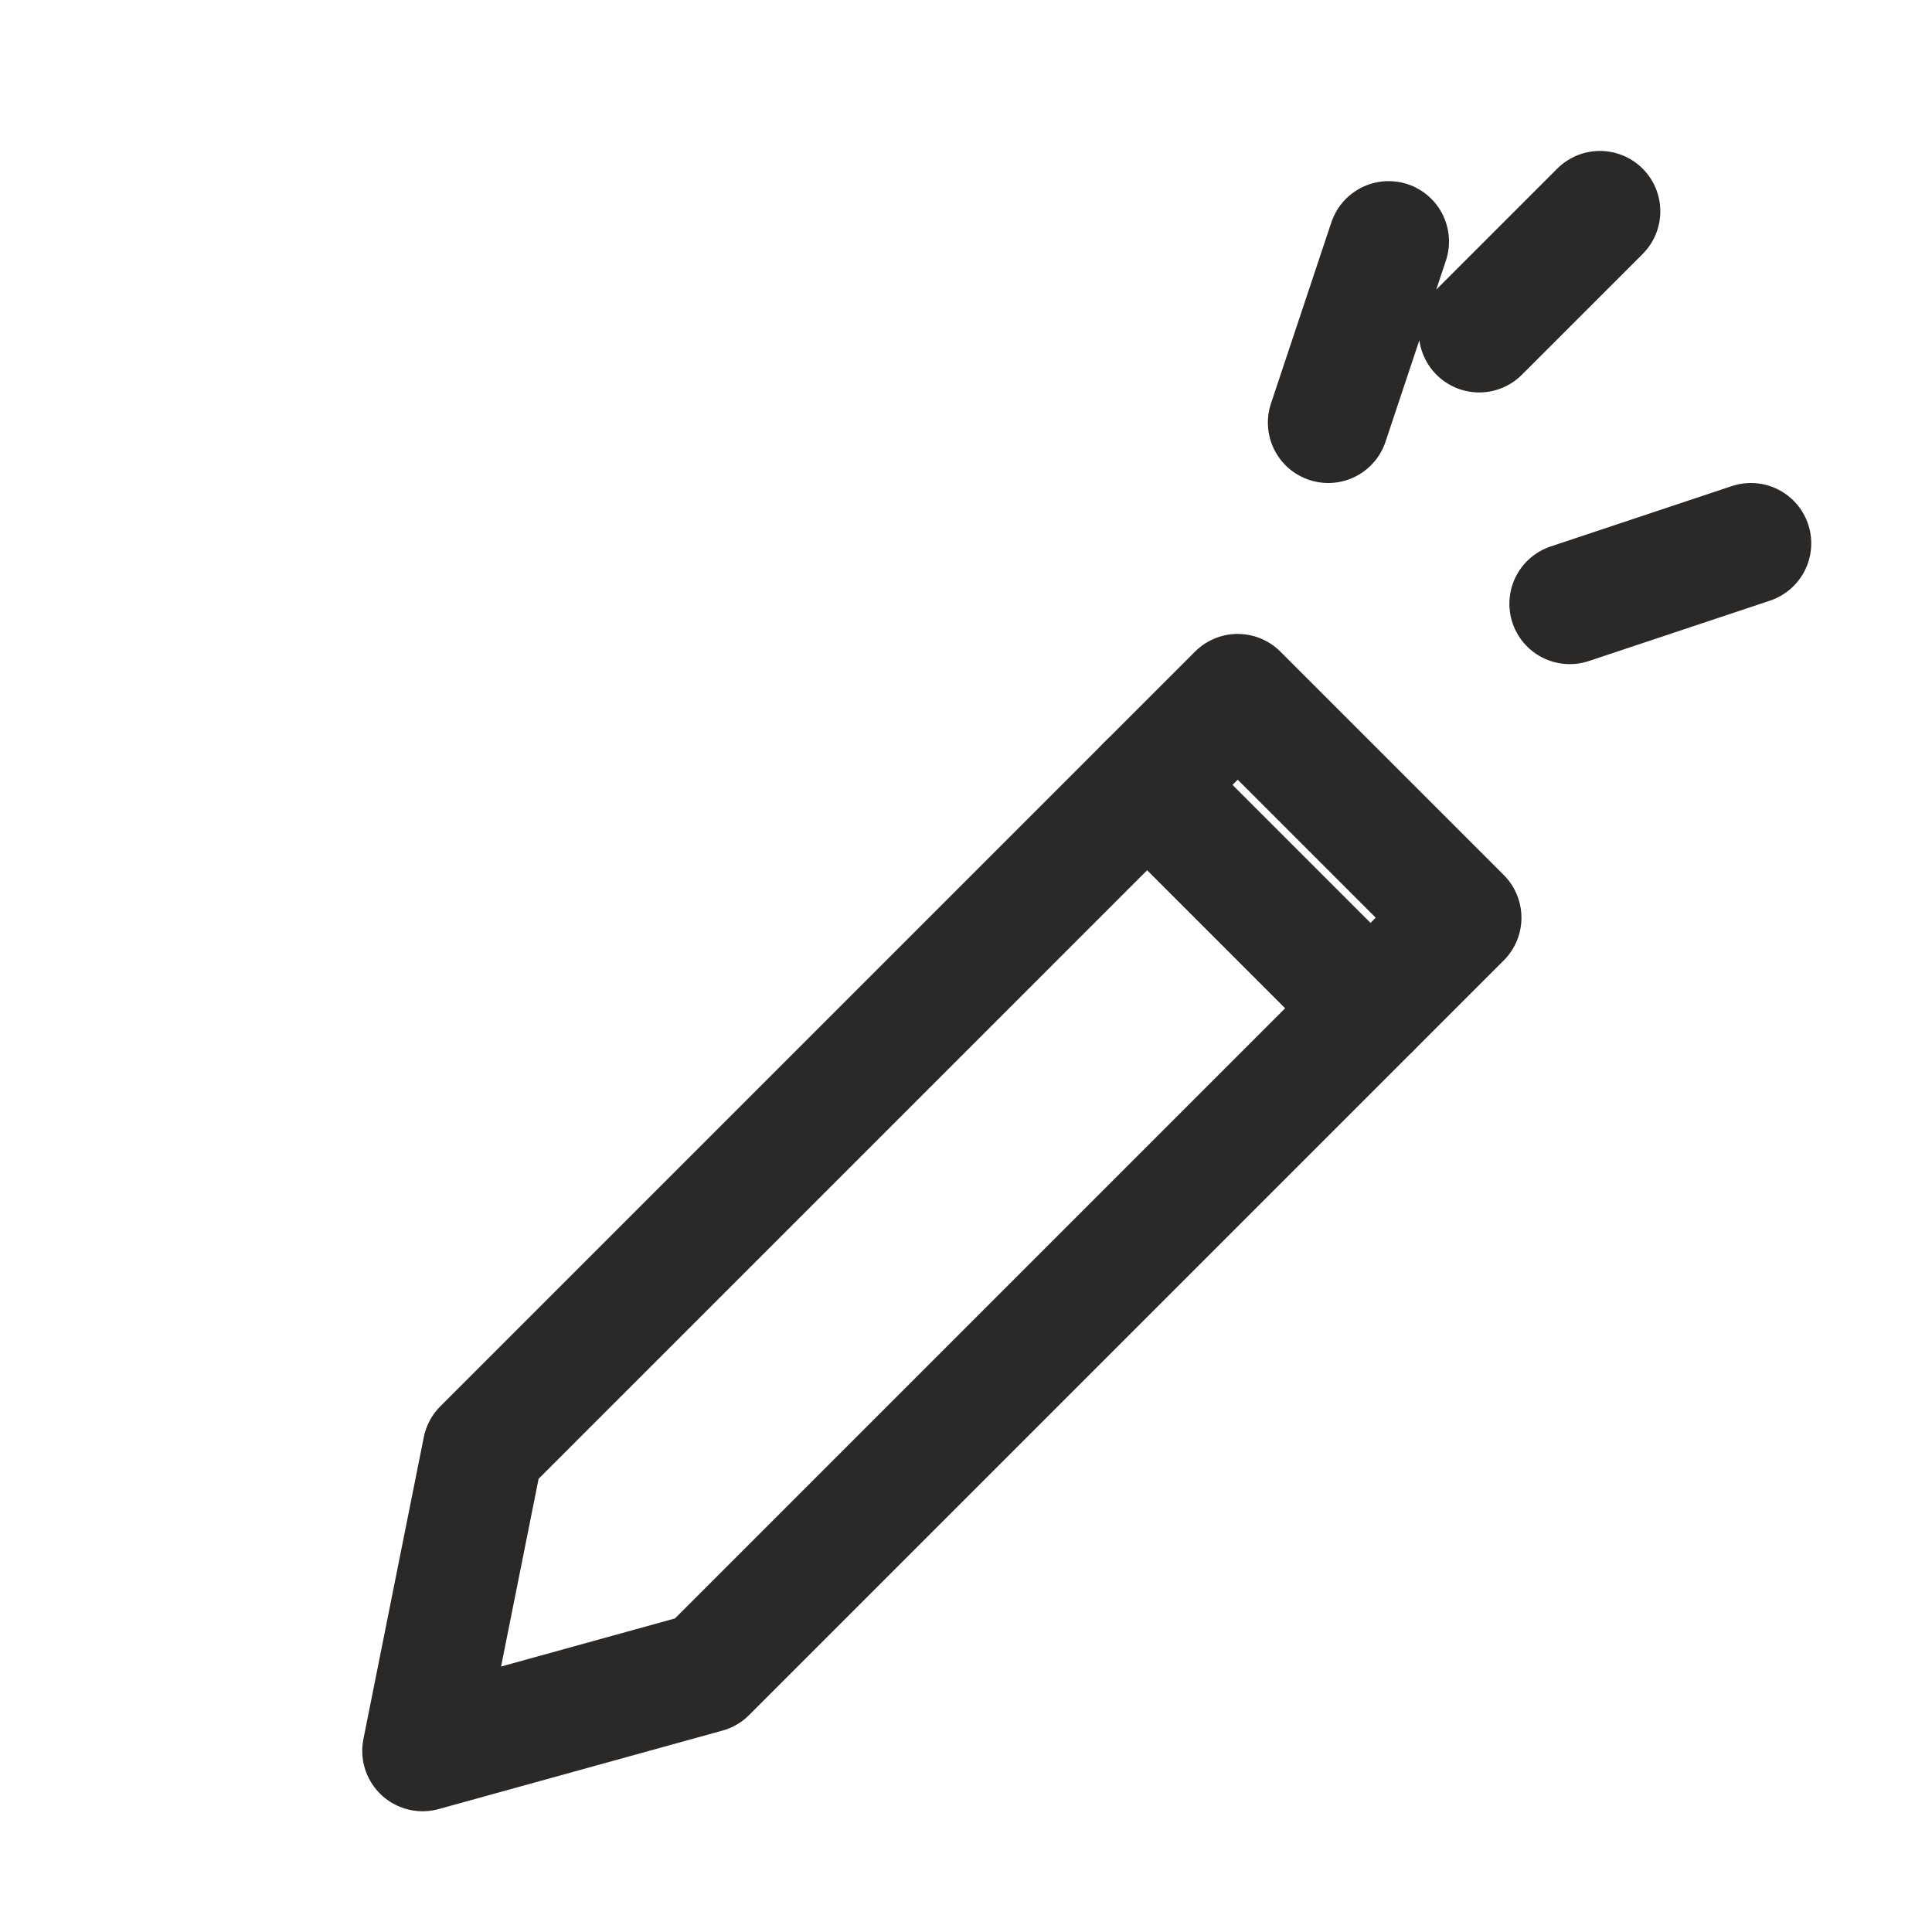
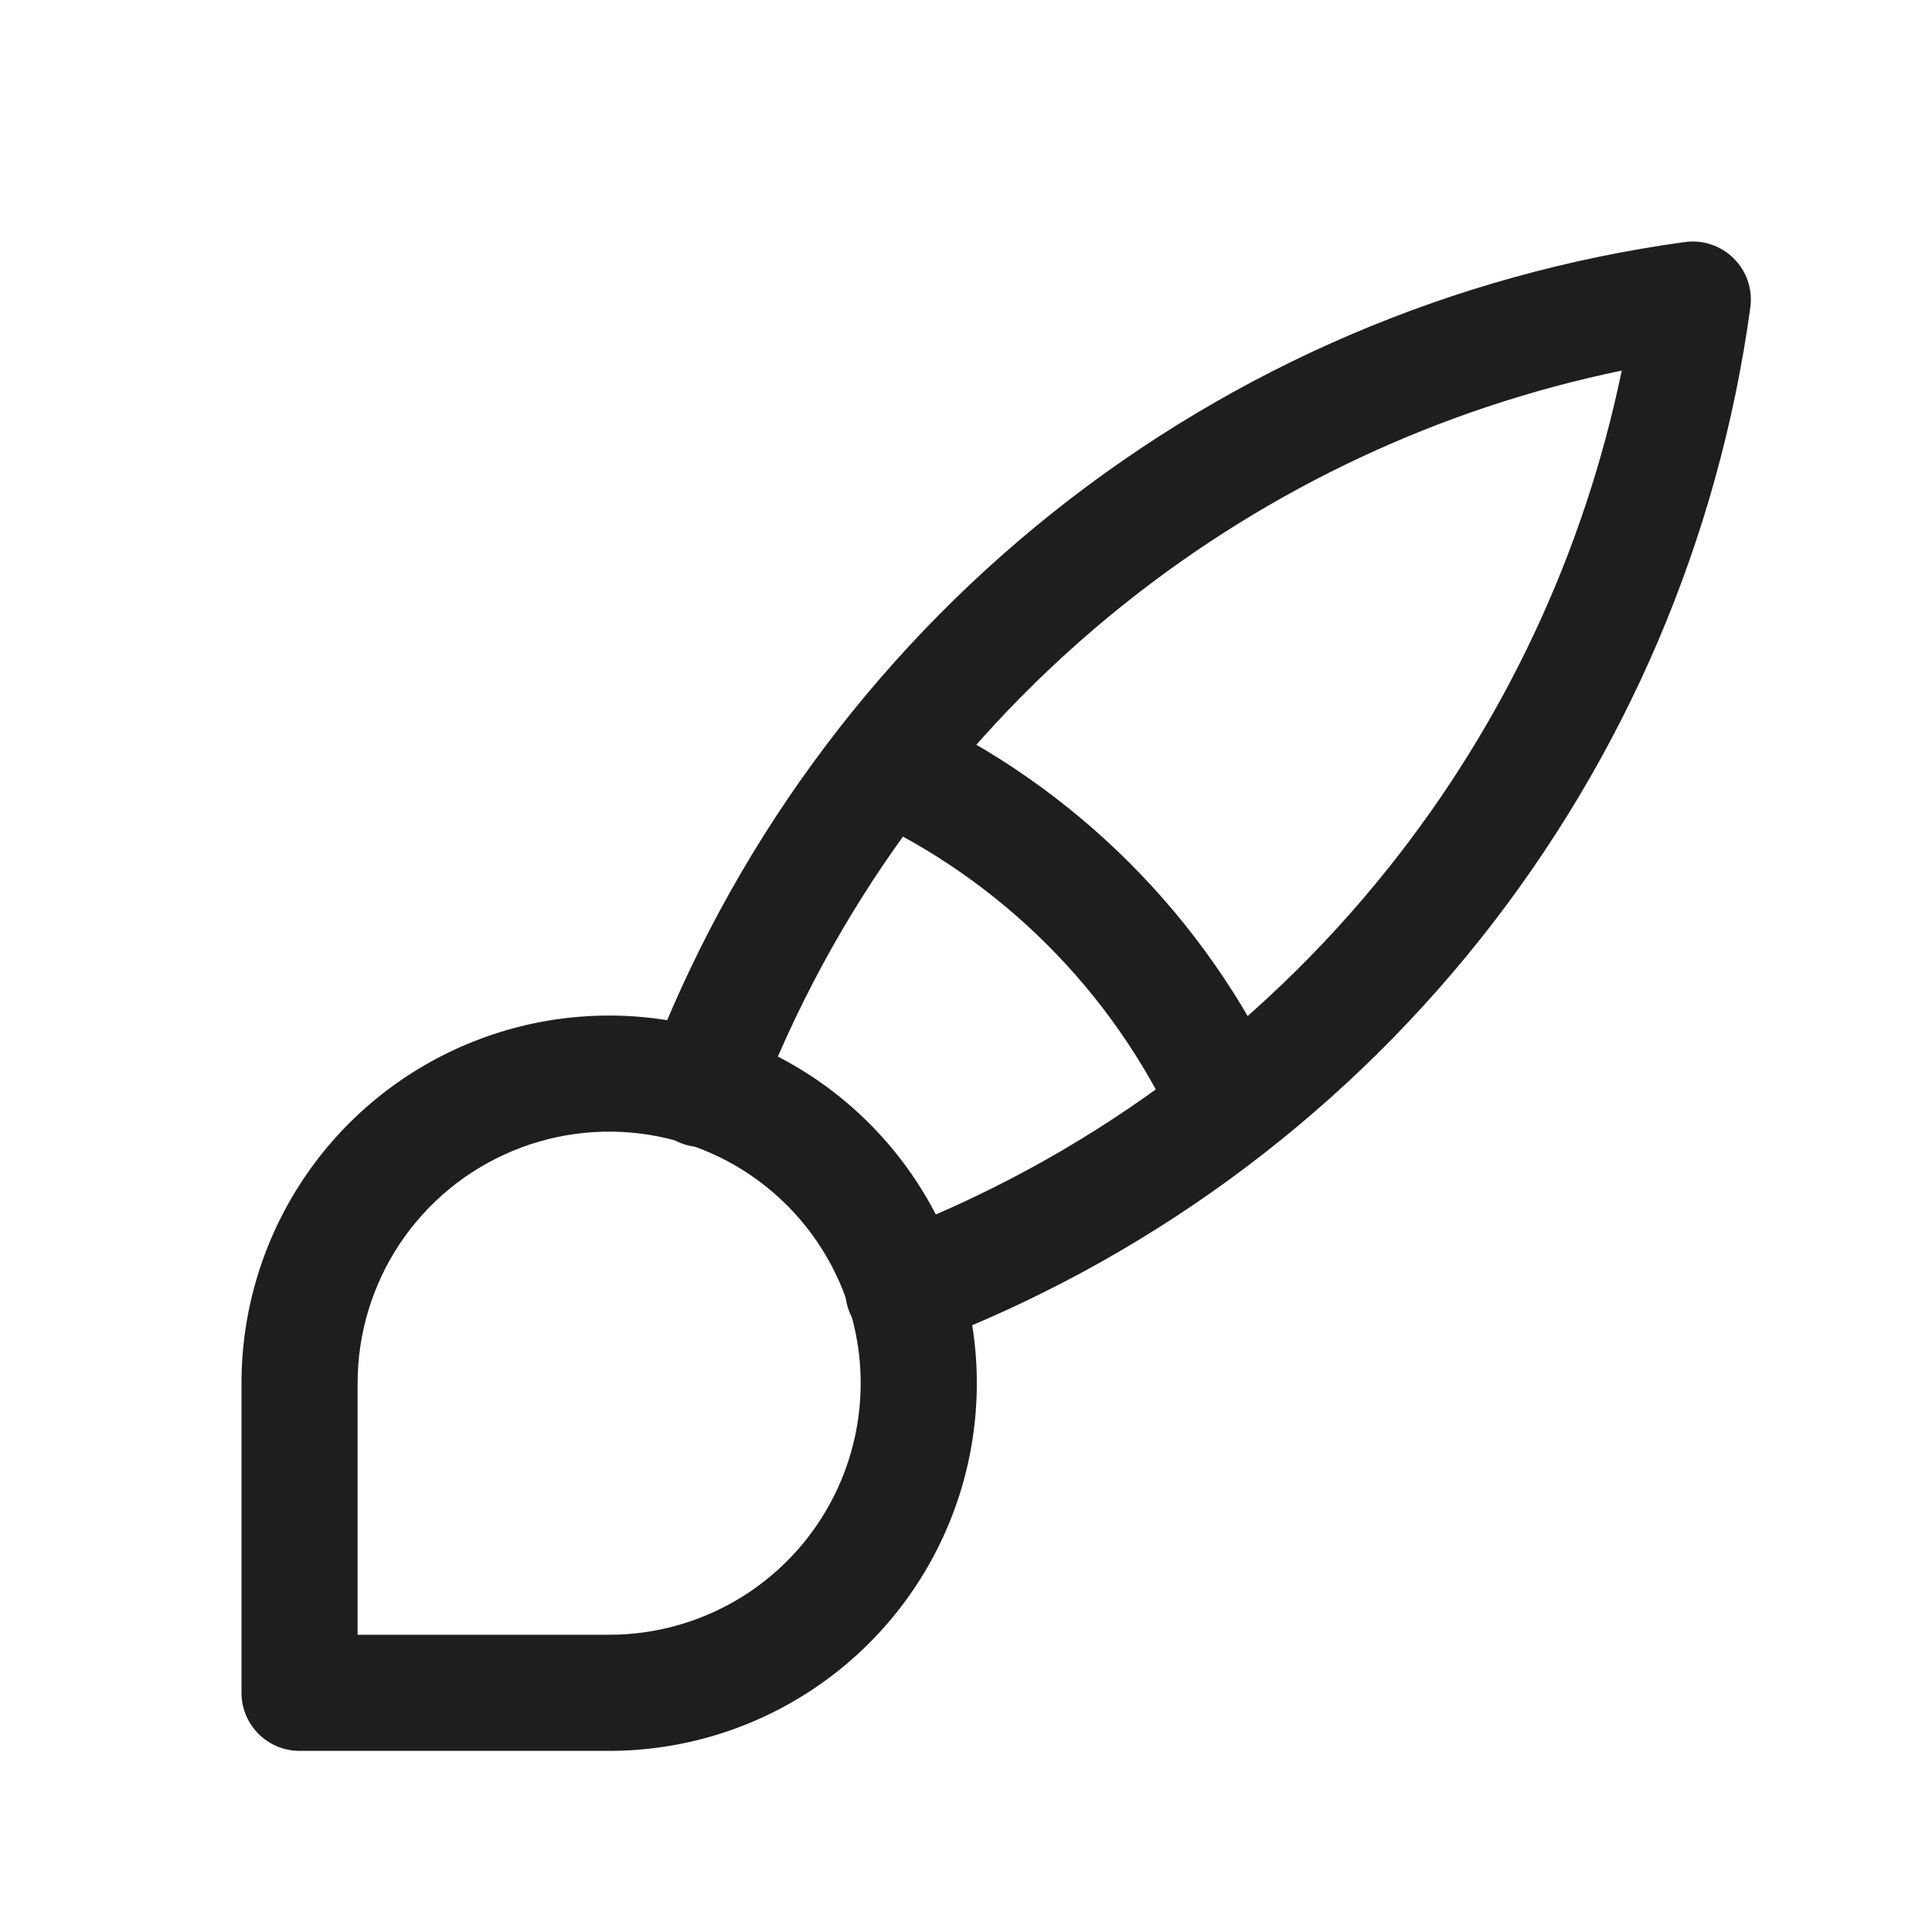
<svg xmlns="http://www.w3.org/2000/svg" width="32" height="32" viewBox="0 0 32 32" fill="none">
-   <path d="M8 24 20.5 11.5l3.7 3.7L11.7 27.7 7 29l1-5Z" stroke="#2B2927" stroke-width="2" stroke-linejoin="round" />
-   <path d="m19 13 3.7 3.7M22 7l1-3M26 10l3-1M24.5 5.5l2-2" stroke="#2B2927" stroke-width="2" stroke-linecap="round" />
+   <path d="M7.76 17.284C8.872 16.823 10.097 16.703 11.278 16.938C12.459 17.173 13.544 17.753 14.396 18.605C15.247 19.456 15.827 20.541 16.062 21.722C16.297 22.903 16.177 24.128 15.716 25.24C15.255 26.353 14.474 27.305 13.472 27.974C12.471 28.643 11.293 29 10.089 29H4.962C4.431 29 4 28.569 4 28.038V22.91C4 21.705 4.357 20.528 5.026 19.527C5.695 18.525 6.647 17.745 7.76 17.284ZM5.923 27.077H10.089C10.913 27.077 11.72 26.832 12.405 26.375C13.09 25.917 13.624 25.265 13.939 24.504C14.254 23.743 14.336 22.905 14.176 22.098C14.015 21.289 13.618 20.547 13.036 19.964C12.453 19.381 11.711 18.984 10.902 18.823C10.094 18.663 9.256 18.745 8.495 19.061C7.734 19.376 7.083 19.91 6.625 20.595C6.168 21.28 5.923 22.086 5.923 22.91V27.077Z" fill="#1E1E1E" />
+   <path d="M27.908 4.009C28.206 3.968 28.506 4.07 28.718 4.282C28.931 4.495 29.032 4.795 28.991 5.092C28.467 8.923 26.919 12.541 24.51 15.565C22.1 18.588 18.919 20.905 15.302 22.271C14.805 22.459 14.25 22.208 14.062 21.712C13.875 21.215 14.125 20.66 14.622 20.472C17.915 19.228 20.812 17.119 23.005 14.366C24.923 11.96 26.241 9.14 26.861 6.138C23.86 6.759 21.041 8.078 18.634 9.995C15.882 12.188 13.772 15.085 12.528 18.378C12.341 18.875 11.786 19.125 11.289 18.938C10.792 18.75 10.542 18.196 10.729 17.699C12.095 14.082 14.412 10.901 17.435 8.492C20.459 6.082 24.077 4.533 27.908 4.009Z" fill="#1E1E1E" />
+   <path d="M13.832 12.251C14.054 11.769 14.626 11.558 15.108 11.78C17.806 13.026 19.973 15.193 21.219 17.891C21.441 18.373 21.231 18.945 20.749 19.168C20.267 19.39 19.696 19.18 19.473 18.698C18.419 16.414 16.586 14.581 14.302 13.527C13.82 13.305 13.609 12.733 13.832 12.251Z" fill="#1E1E1E" />
</svg>
